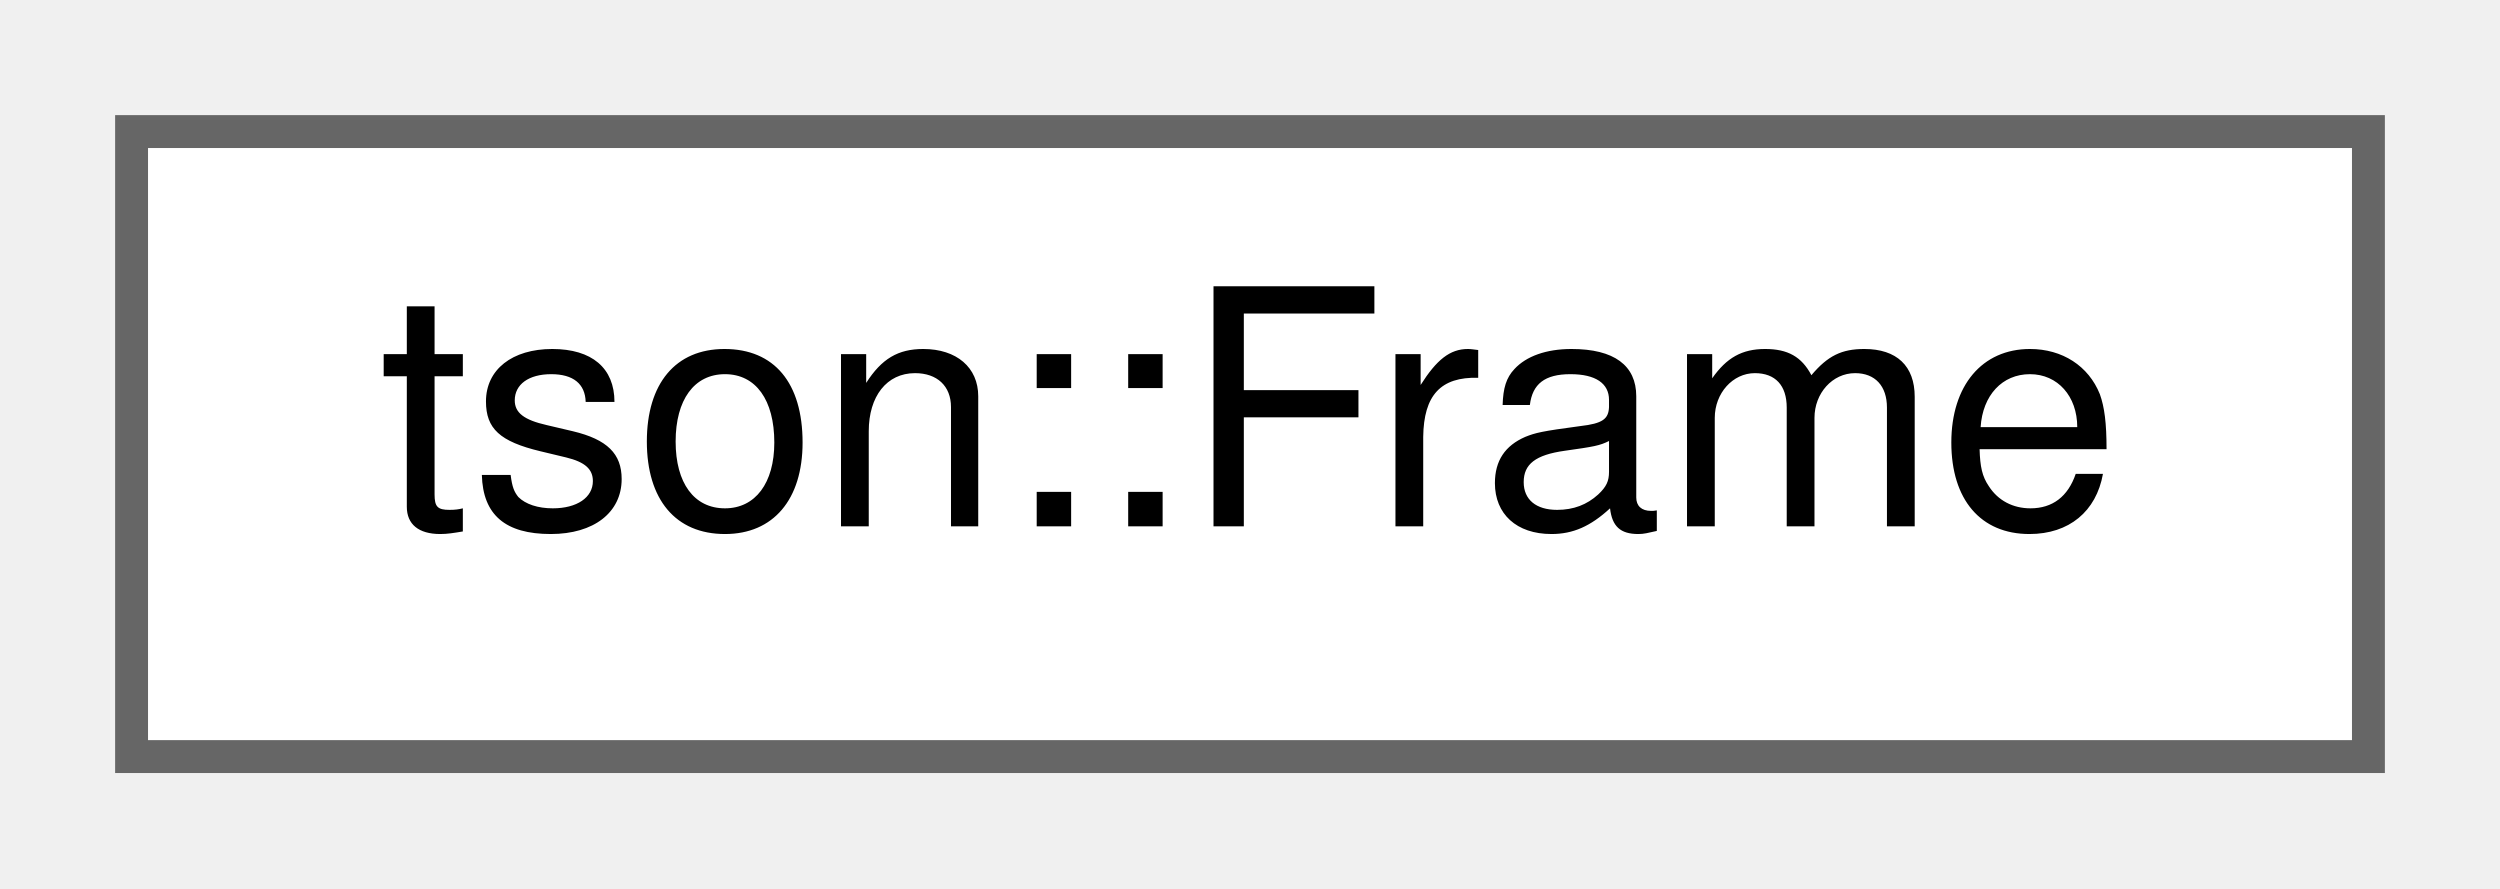
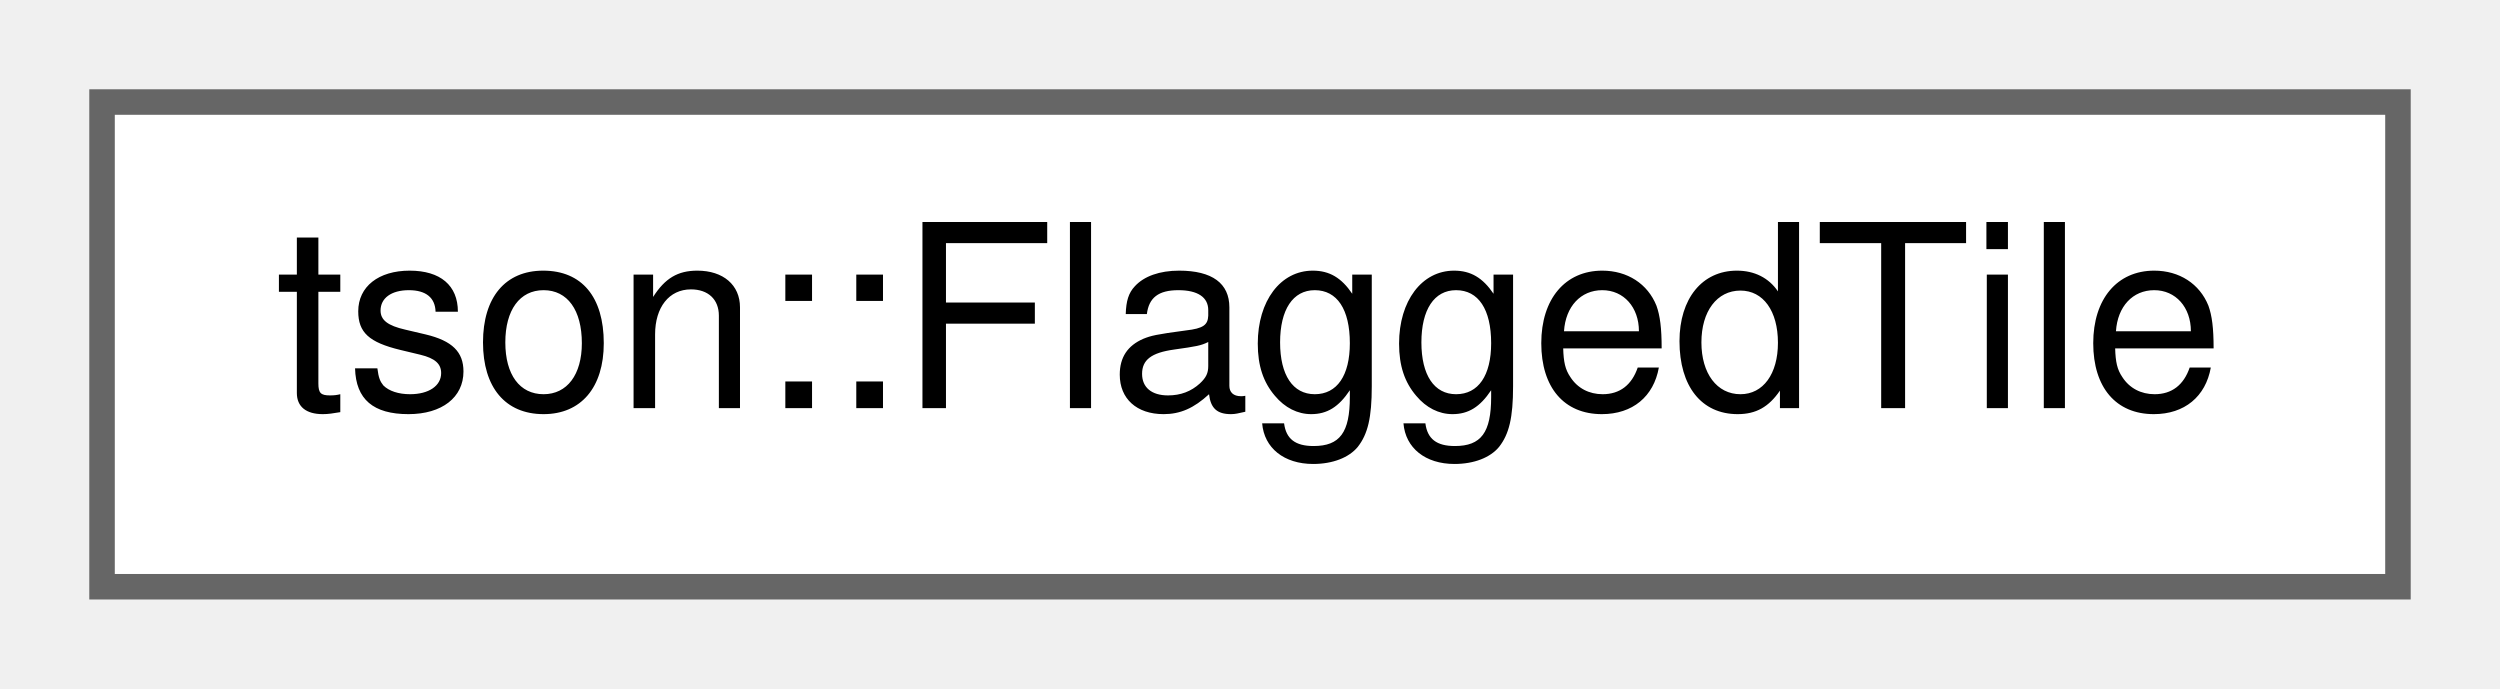
- <svg xmlns="http://www.w3.org/2000/svg" xmlns:xlink="http://www.w3.org/1999/xlink" width="76pt" height="27pt" viewBox="0.00 0.00 76.00 27.00">
+ <svg xmlns="http://www.w3.org/2000/svg" xmlns:xlink="http://www.w3.org/1999/xlink" width="98pt" height="27pt" viewBox="0.00 0.00 98.00 27.00">
  <g id="graph0" class="graph" transform="scale(1 1) rotate(0) translate(4 23)">
    <g id="node1" class="node">
      <g id="a_node1">
-         <a xlink:href="classtson_1_1_frame.html" target="_top" xlink:title=" ">
-           <polygon fill="white" stroke="#666666" points="68,-19 0,-19 0,0 68,0 68,-19" />
-           <text text-anchor="middle" x="34" y="-7" font-family="Helvetica,sans-Serif" font-size="10.00">tson::Frame</text>
+         <a xlink:href="classtson_1_1_flagged_tile.html" target="_top" xlink:title=" ">
+           <polygon fill="white" stroke="#666666" points="90,-19 0,-19 0,0 90,0 90,-19" />
+           <text text-anchor="middle" x="45" y="-7" font-family="Helvetica,sans-Serif" font-size="10.00">tson::FlaggedTile</text>
        </a>
      </g>
    </g>
  </g>
</svg>
